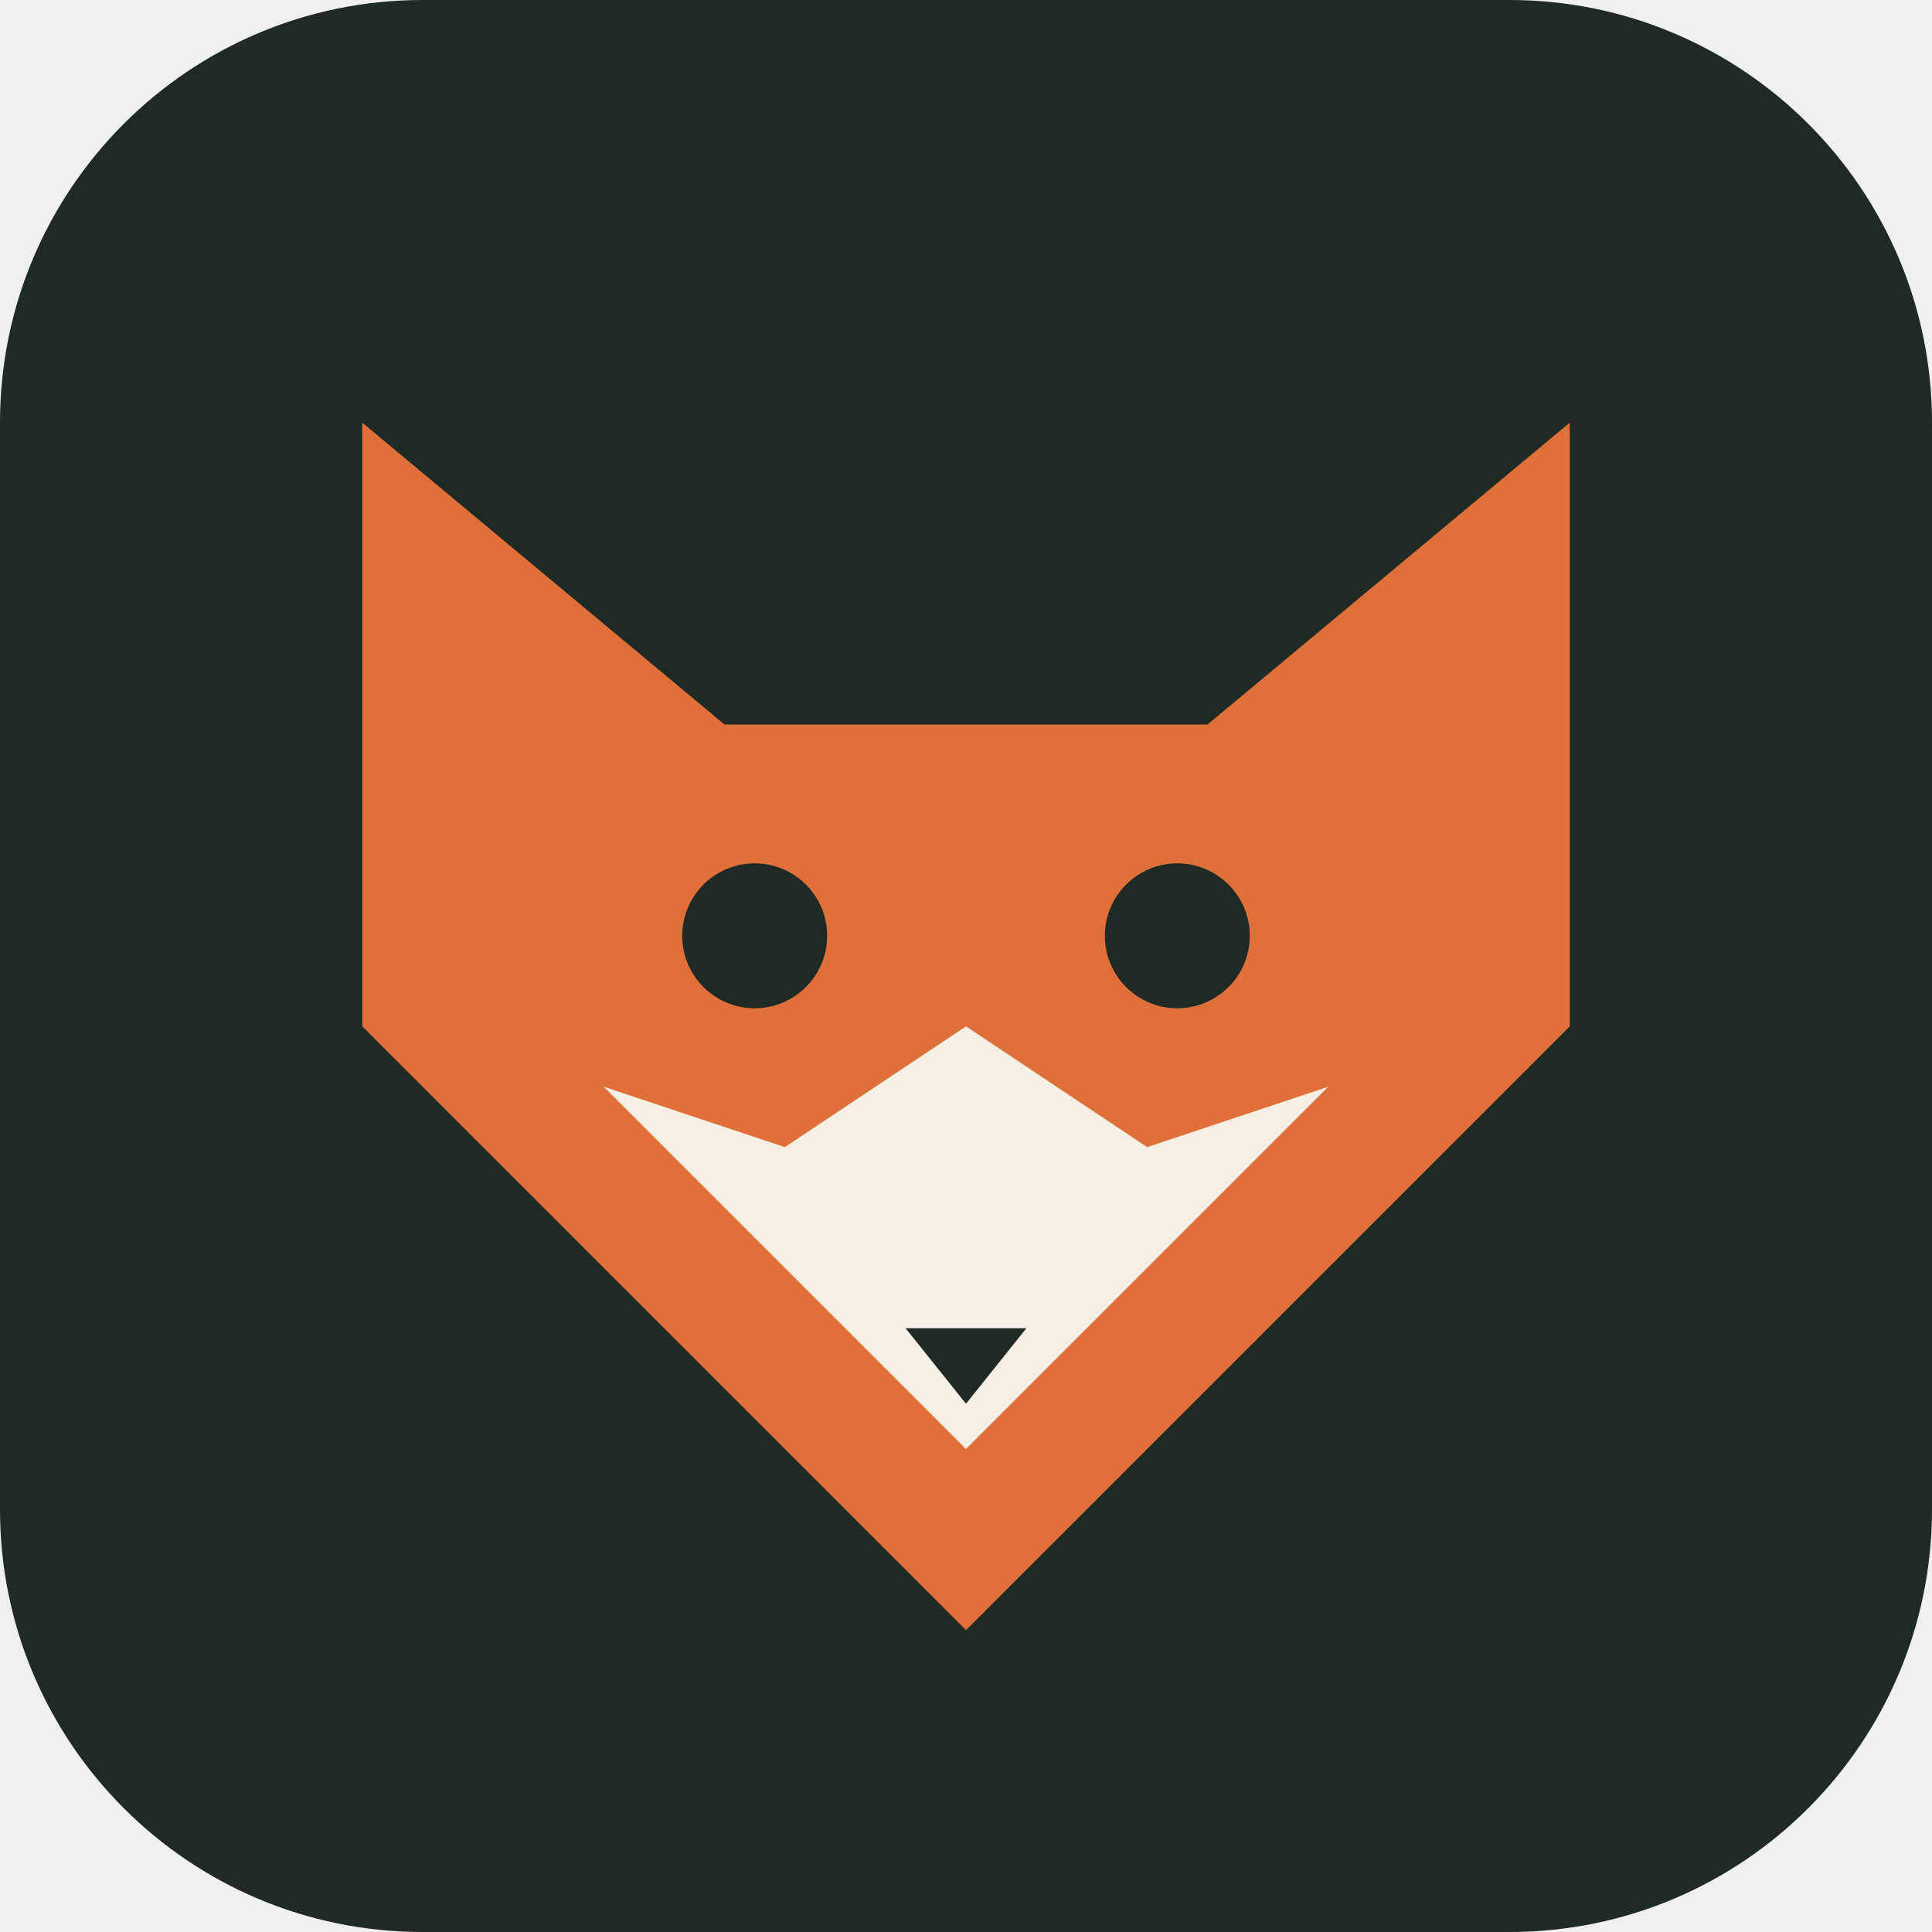
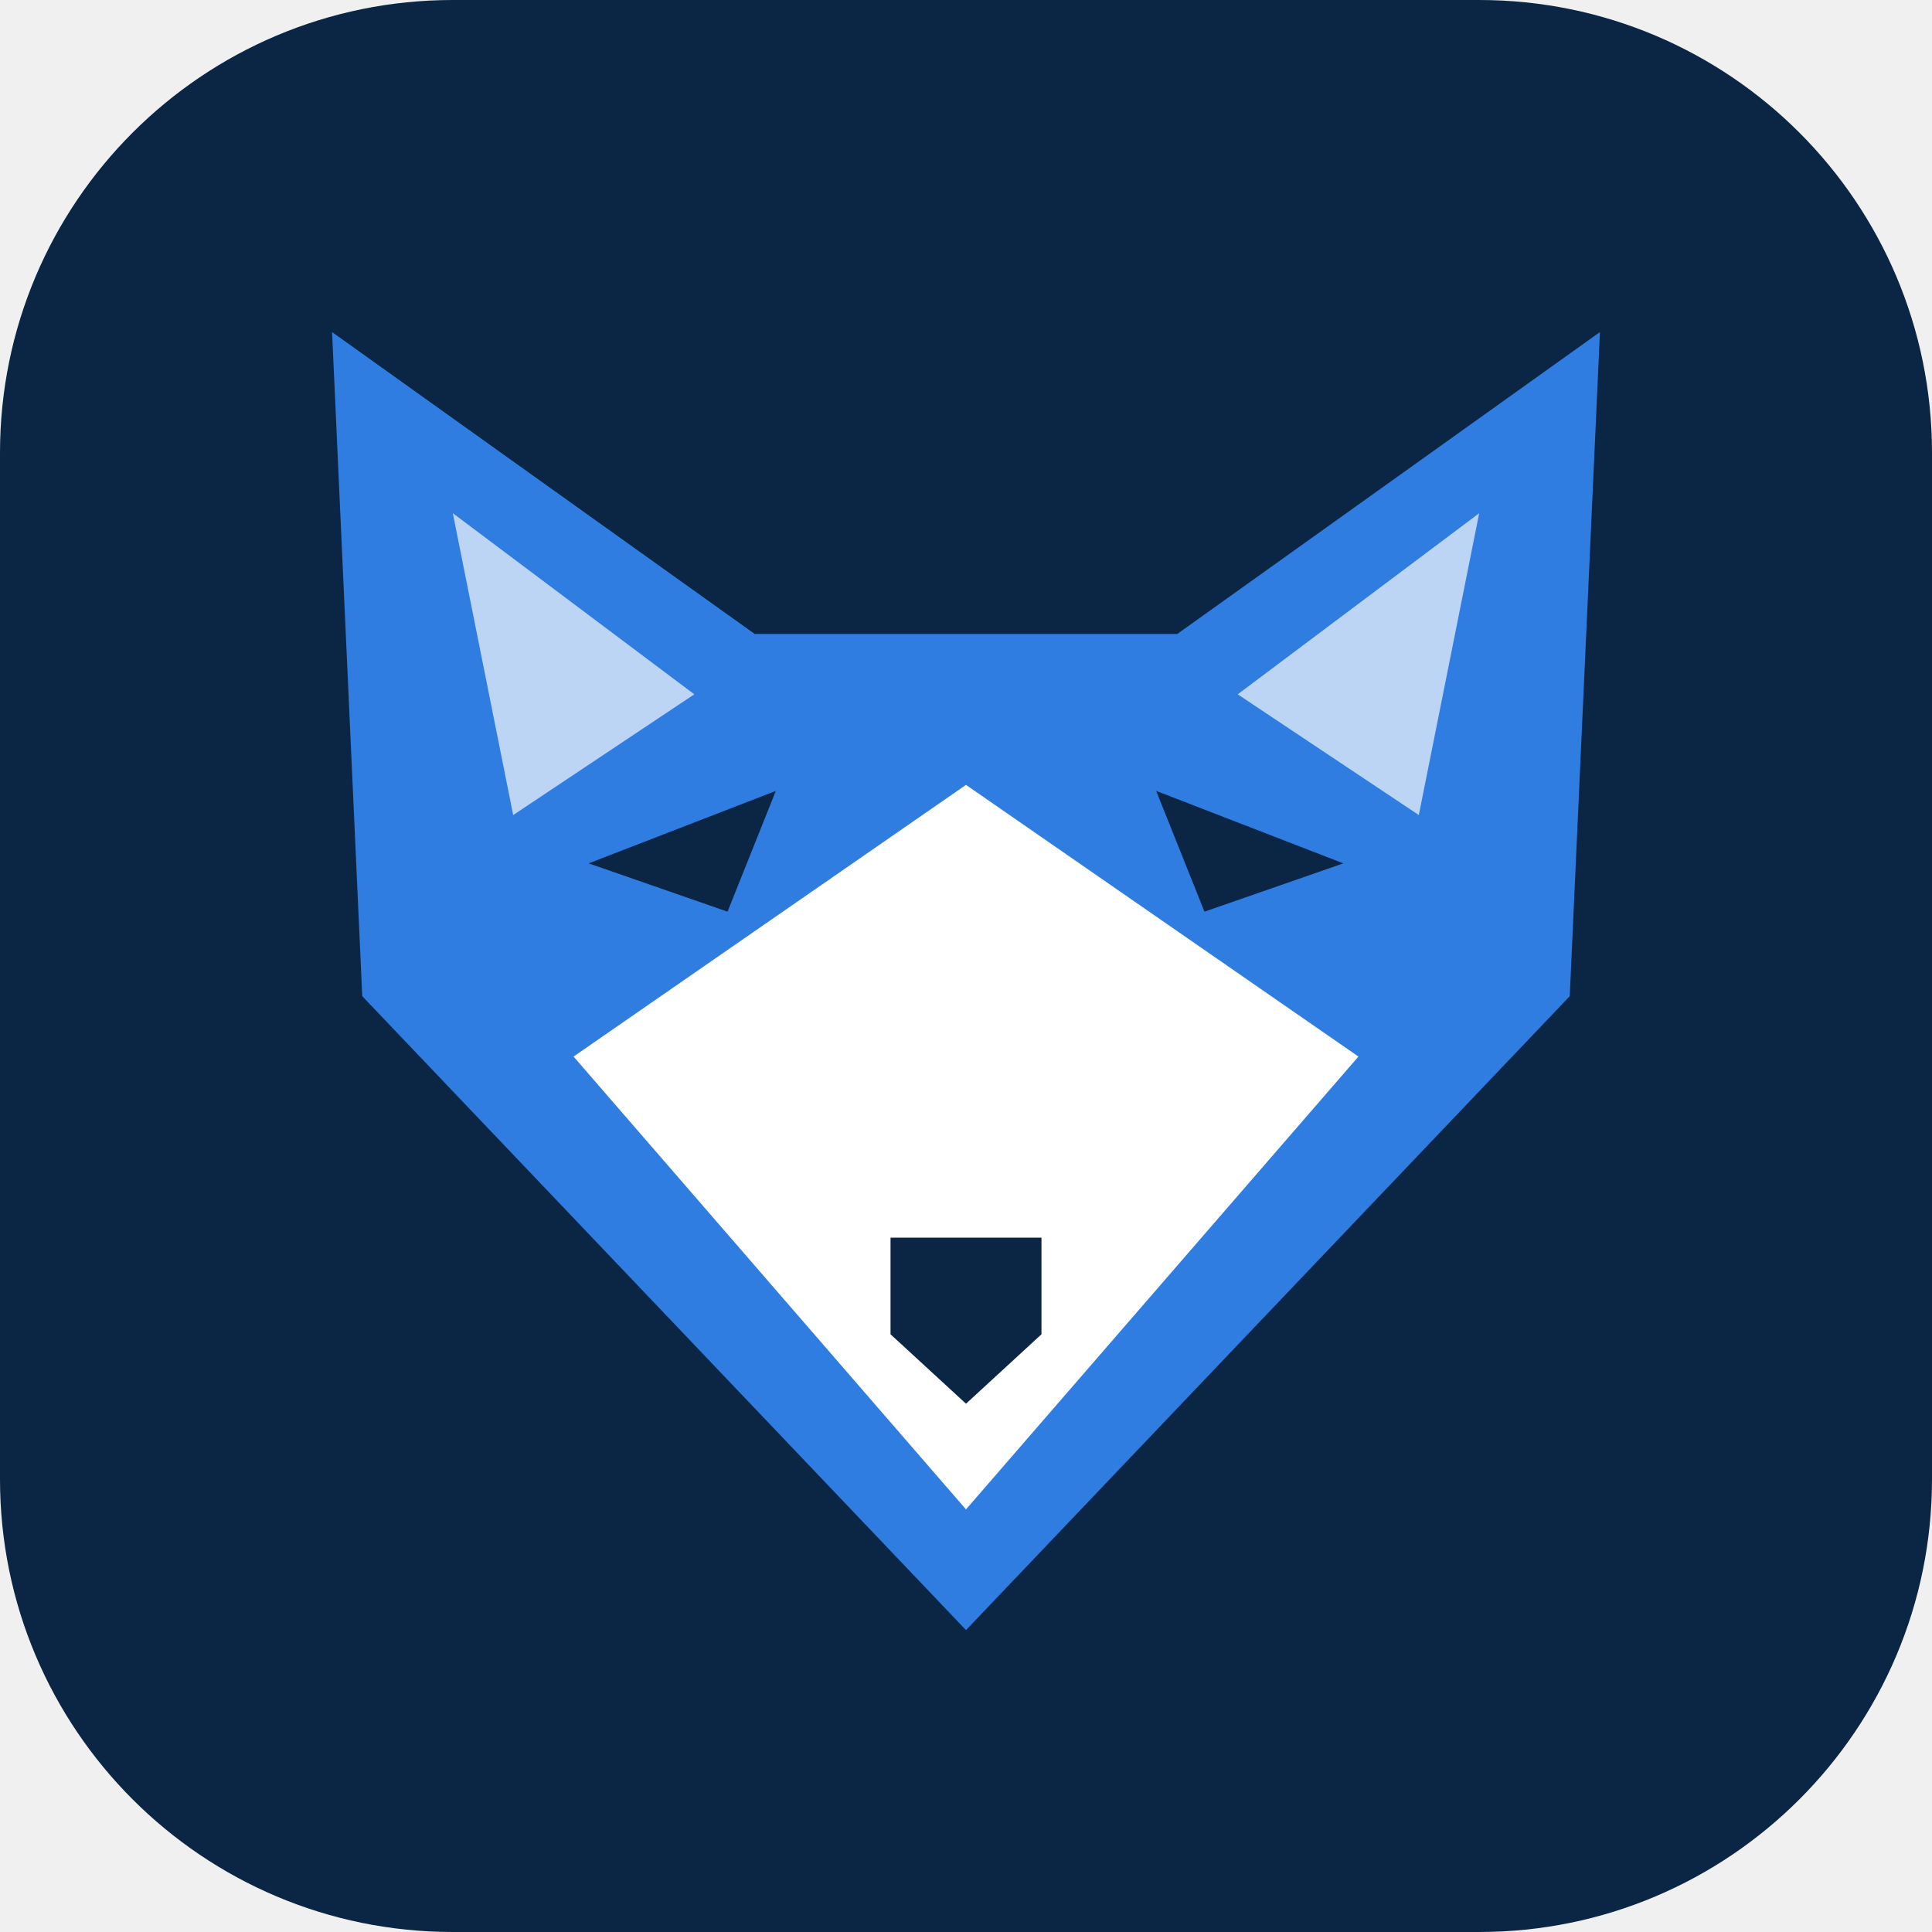
- <svg xmlns="http://www.w3.org/2000/svg" viewBox="0 0 64 64">
-   <rect width="64" height="64" rx="14" fill="#1f2a24" />
-   <path d="M12 14l12 10h16l12-10v20L32 54 12 34z" fill="#e0703a" />
-   <path d="M20 36l12 12 12-12-6 2-6-4-6 4z" fill="#f6efe6" />
-   <circle cx="25" cy="31" r="2.4" fill="#1f2a24" />
-   <circle cx="39" cy="31" r="2.4" fill="#1f2a24" />
-   <path d="M30 44h4l-2 2.5z" fill="#1f2a24" />
+ <svg xmlns="http://www.w3.org/2000/svg" viewBox="0 0 64.0 64.0" width="64" height="64">
+   <rect width="64" height="64" rx="15" fill="#0b2545" />
+   <path d="M11 11 L25 21 H39 L53 11 L52 33 L32 54 L12 33 Z" fill="#2f7de1" />
+   <path d="M15 17 L23 23 L17 27 Z M49 17 L41 23 L47 27 Z" fill="#bcd5f5" />
+   <path d="M19 35 L32 26 L45 35 L32 50 Z" fill="#ffffff" />
+   <path d="M19.5 28.6 l6.2 -2.4 l-1.6 4 z M44.5 28.6 l-6.2 -2.4 l1.6 4 z" fill="#0b2545" />
+   <path d="M29.5 41 h5 v3.2 l-2.5 2.3 l-2.5 -2.3 z" fill="#0b2545" />
</svg>
